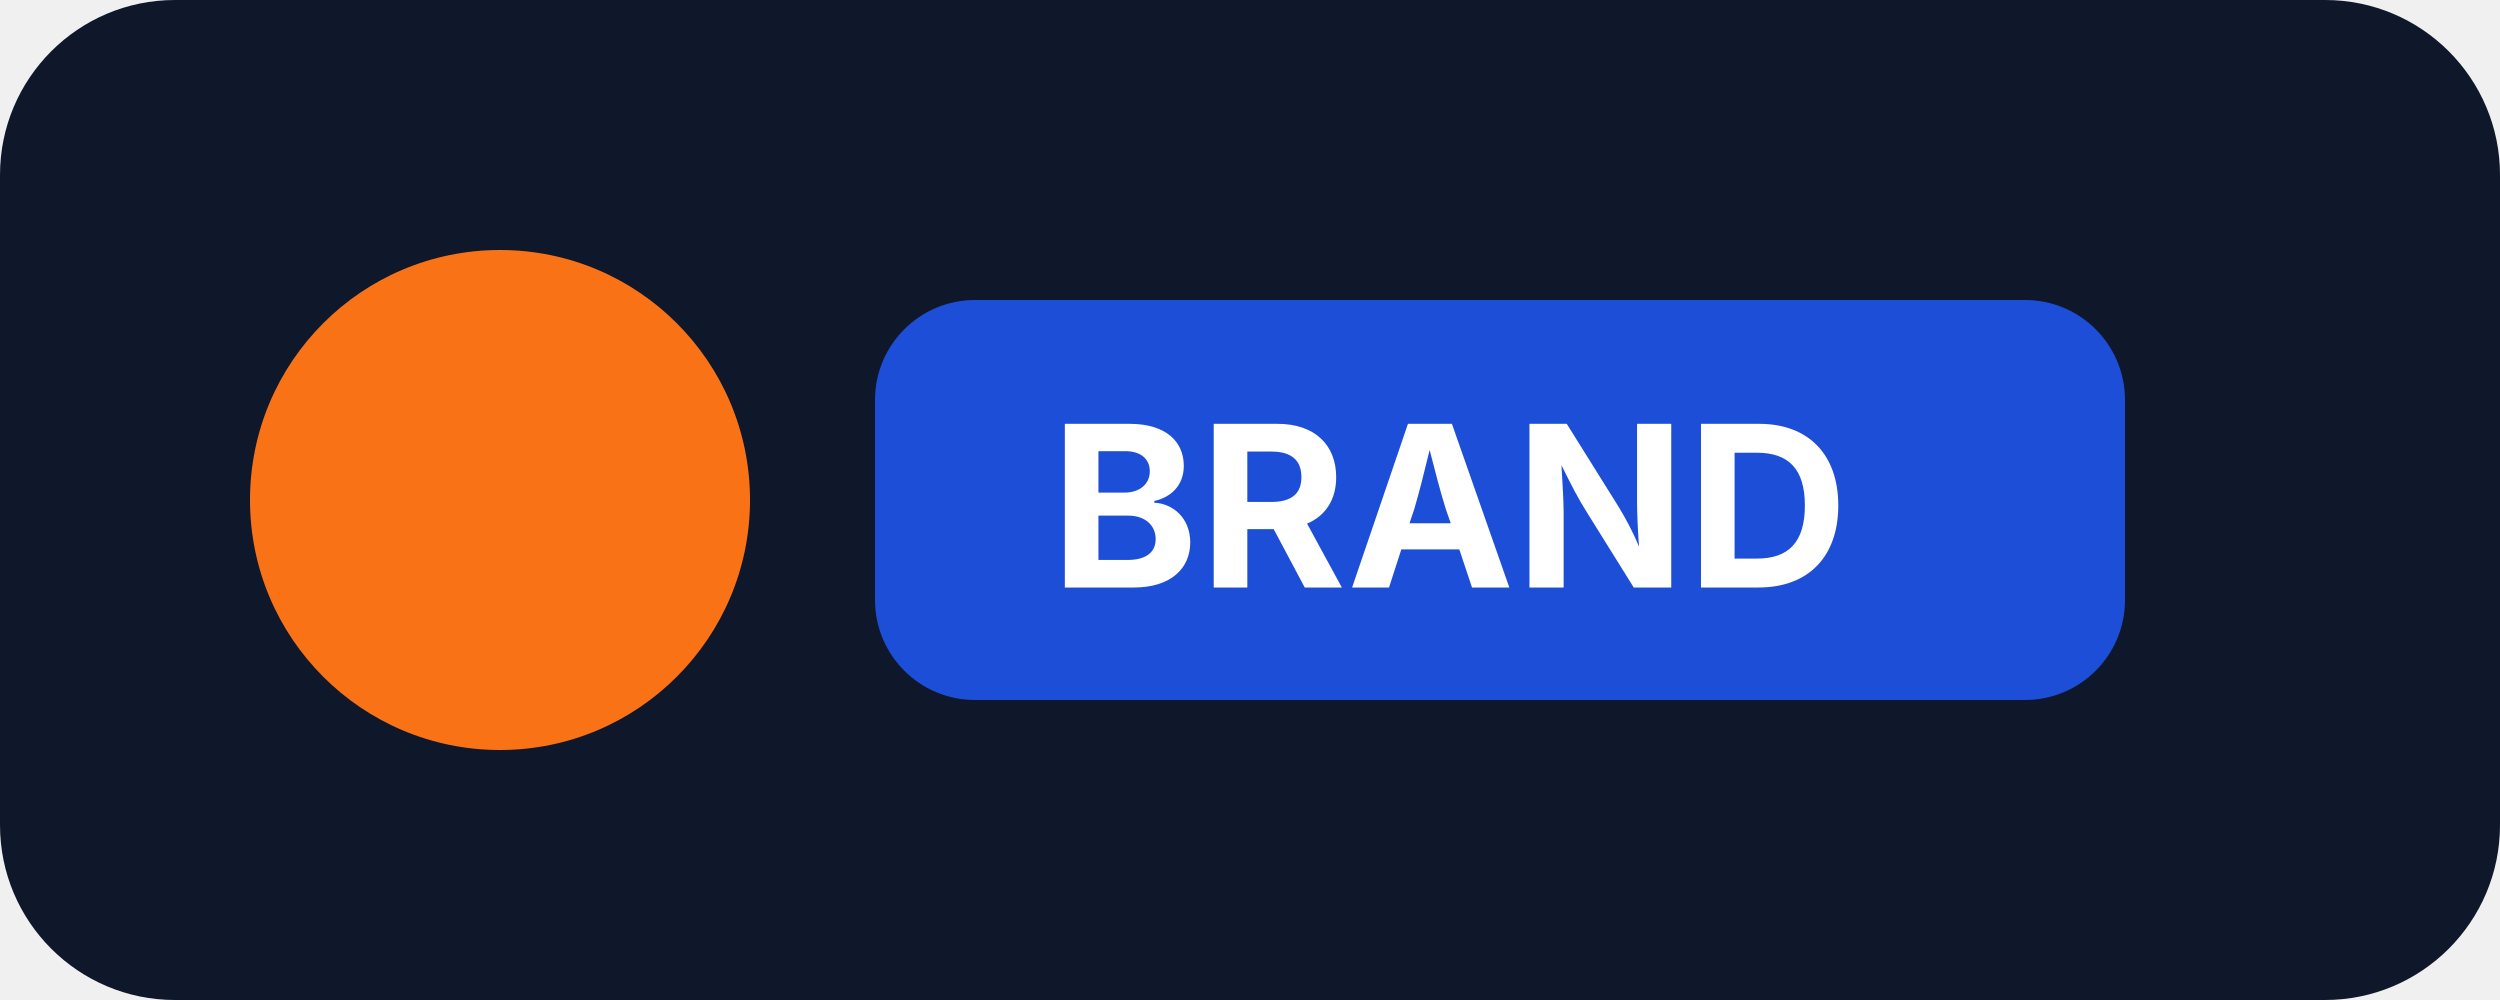
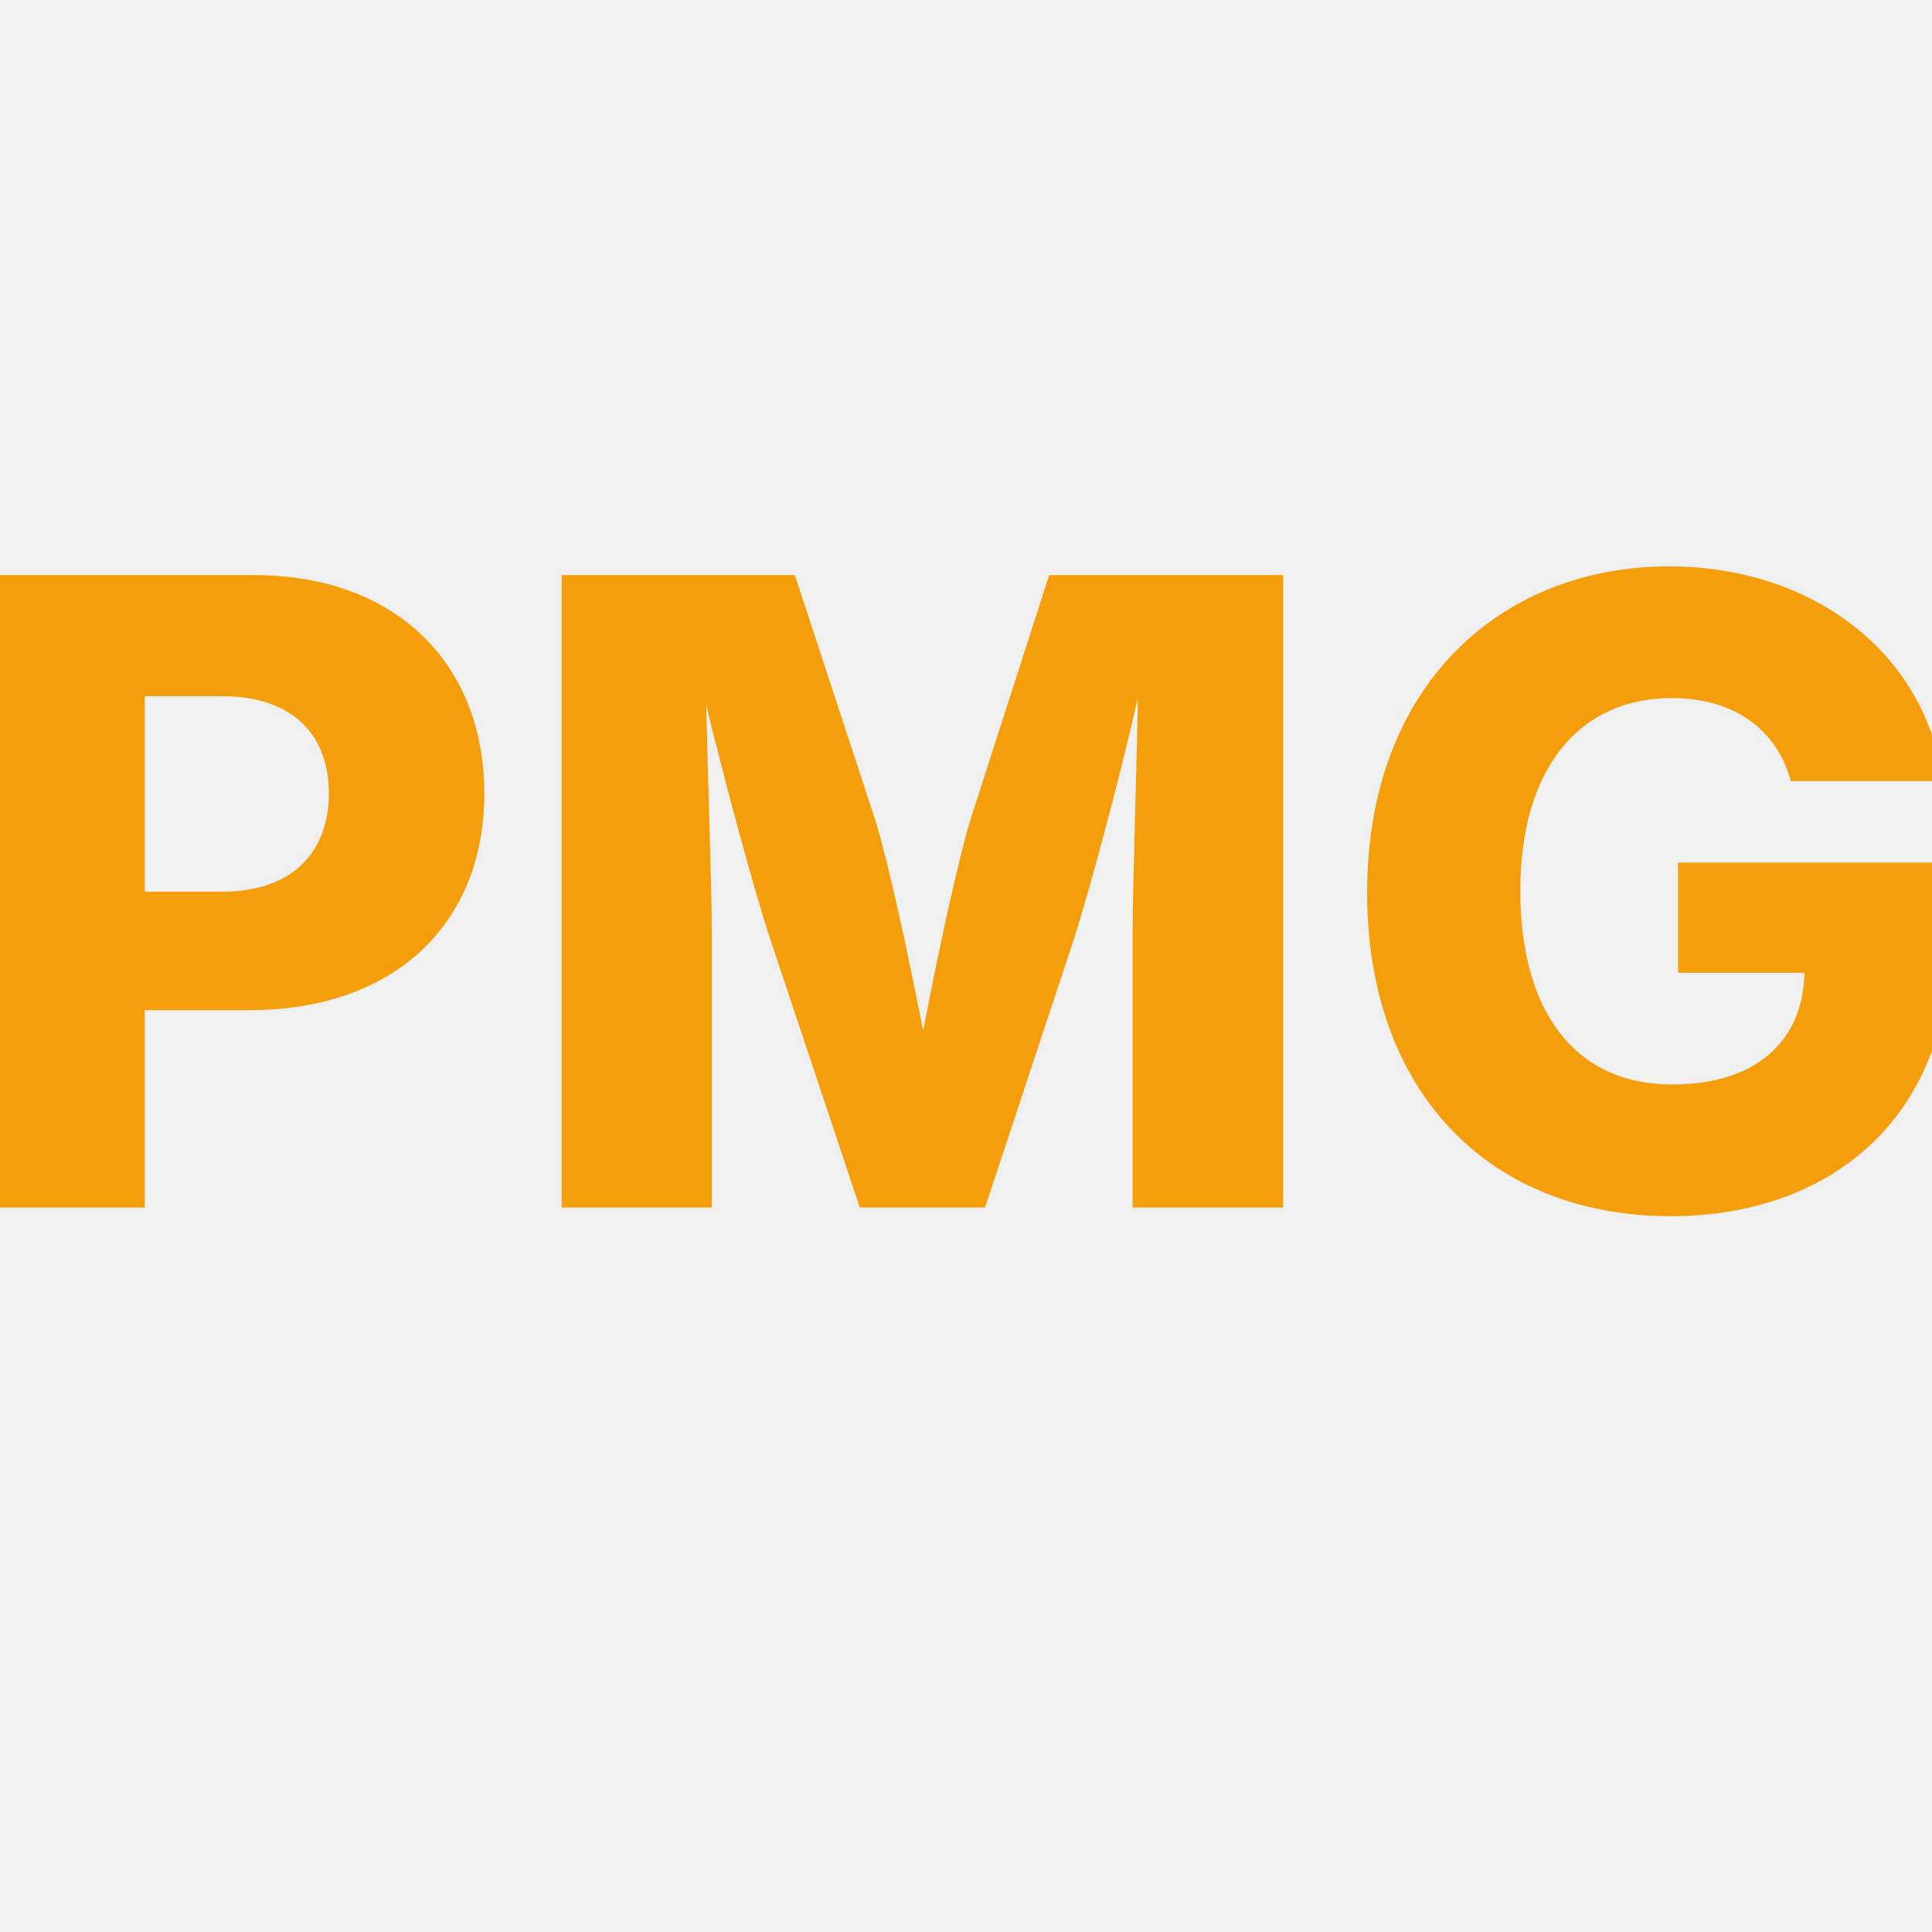
- <svg xmlns="http://www.w3.org/2000/svg" width="200" height="80" viewBox="0 0 200 80" fill="none">
-   <rect width="200" height="80" rx="14" fill="#0F172A" />
-   <circle cx="40" cy="40" r="20" fill="#F97316" />
-   <rect x="70" y="24" width="100" height="32" rx="8" fill="#1D4ED8" />
-   <text x="84" y="47" fill="white" font-family="Inter, sans-serif" font-size="18" font-weight="700">BRAND</text>
+ <svg xmlns="http://www.w3.org/2000/svg" width="80" height="80" viewBox="0 0 80 80" fill="none">
+   <text x="40" y="50" fill="#F59E0B" font-family="Inter, sans-serif" font-size="36" font-weight="800" text-anchor="middle">PMG</text>
</svg>
